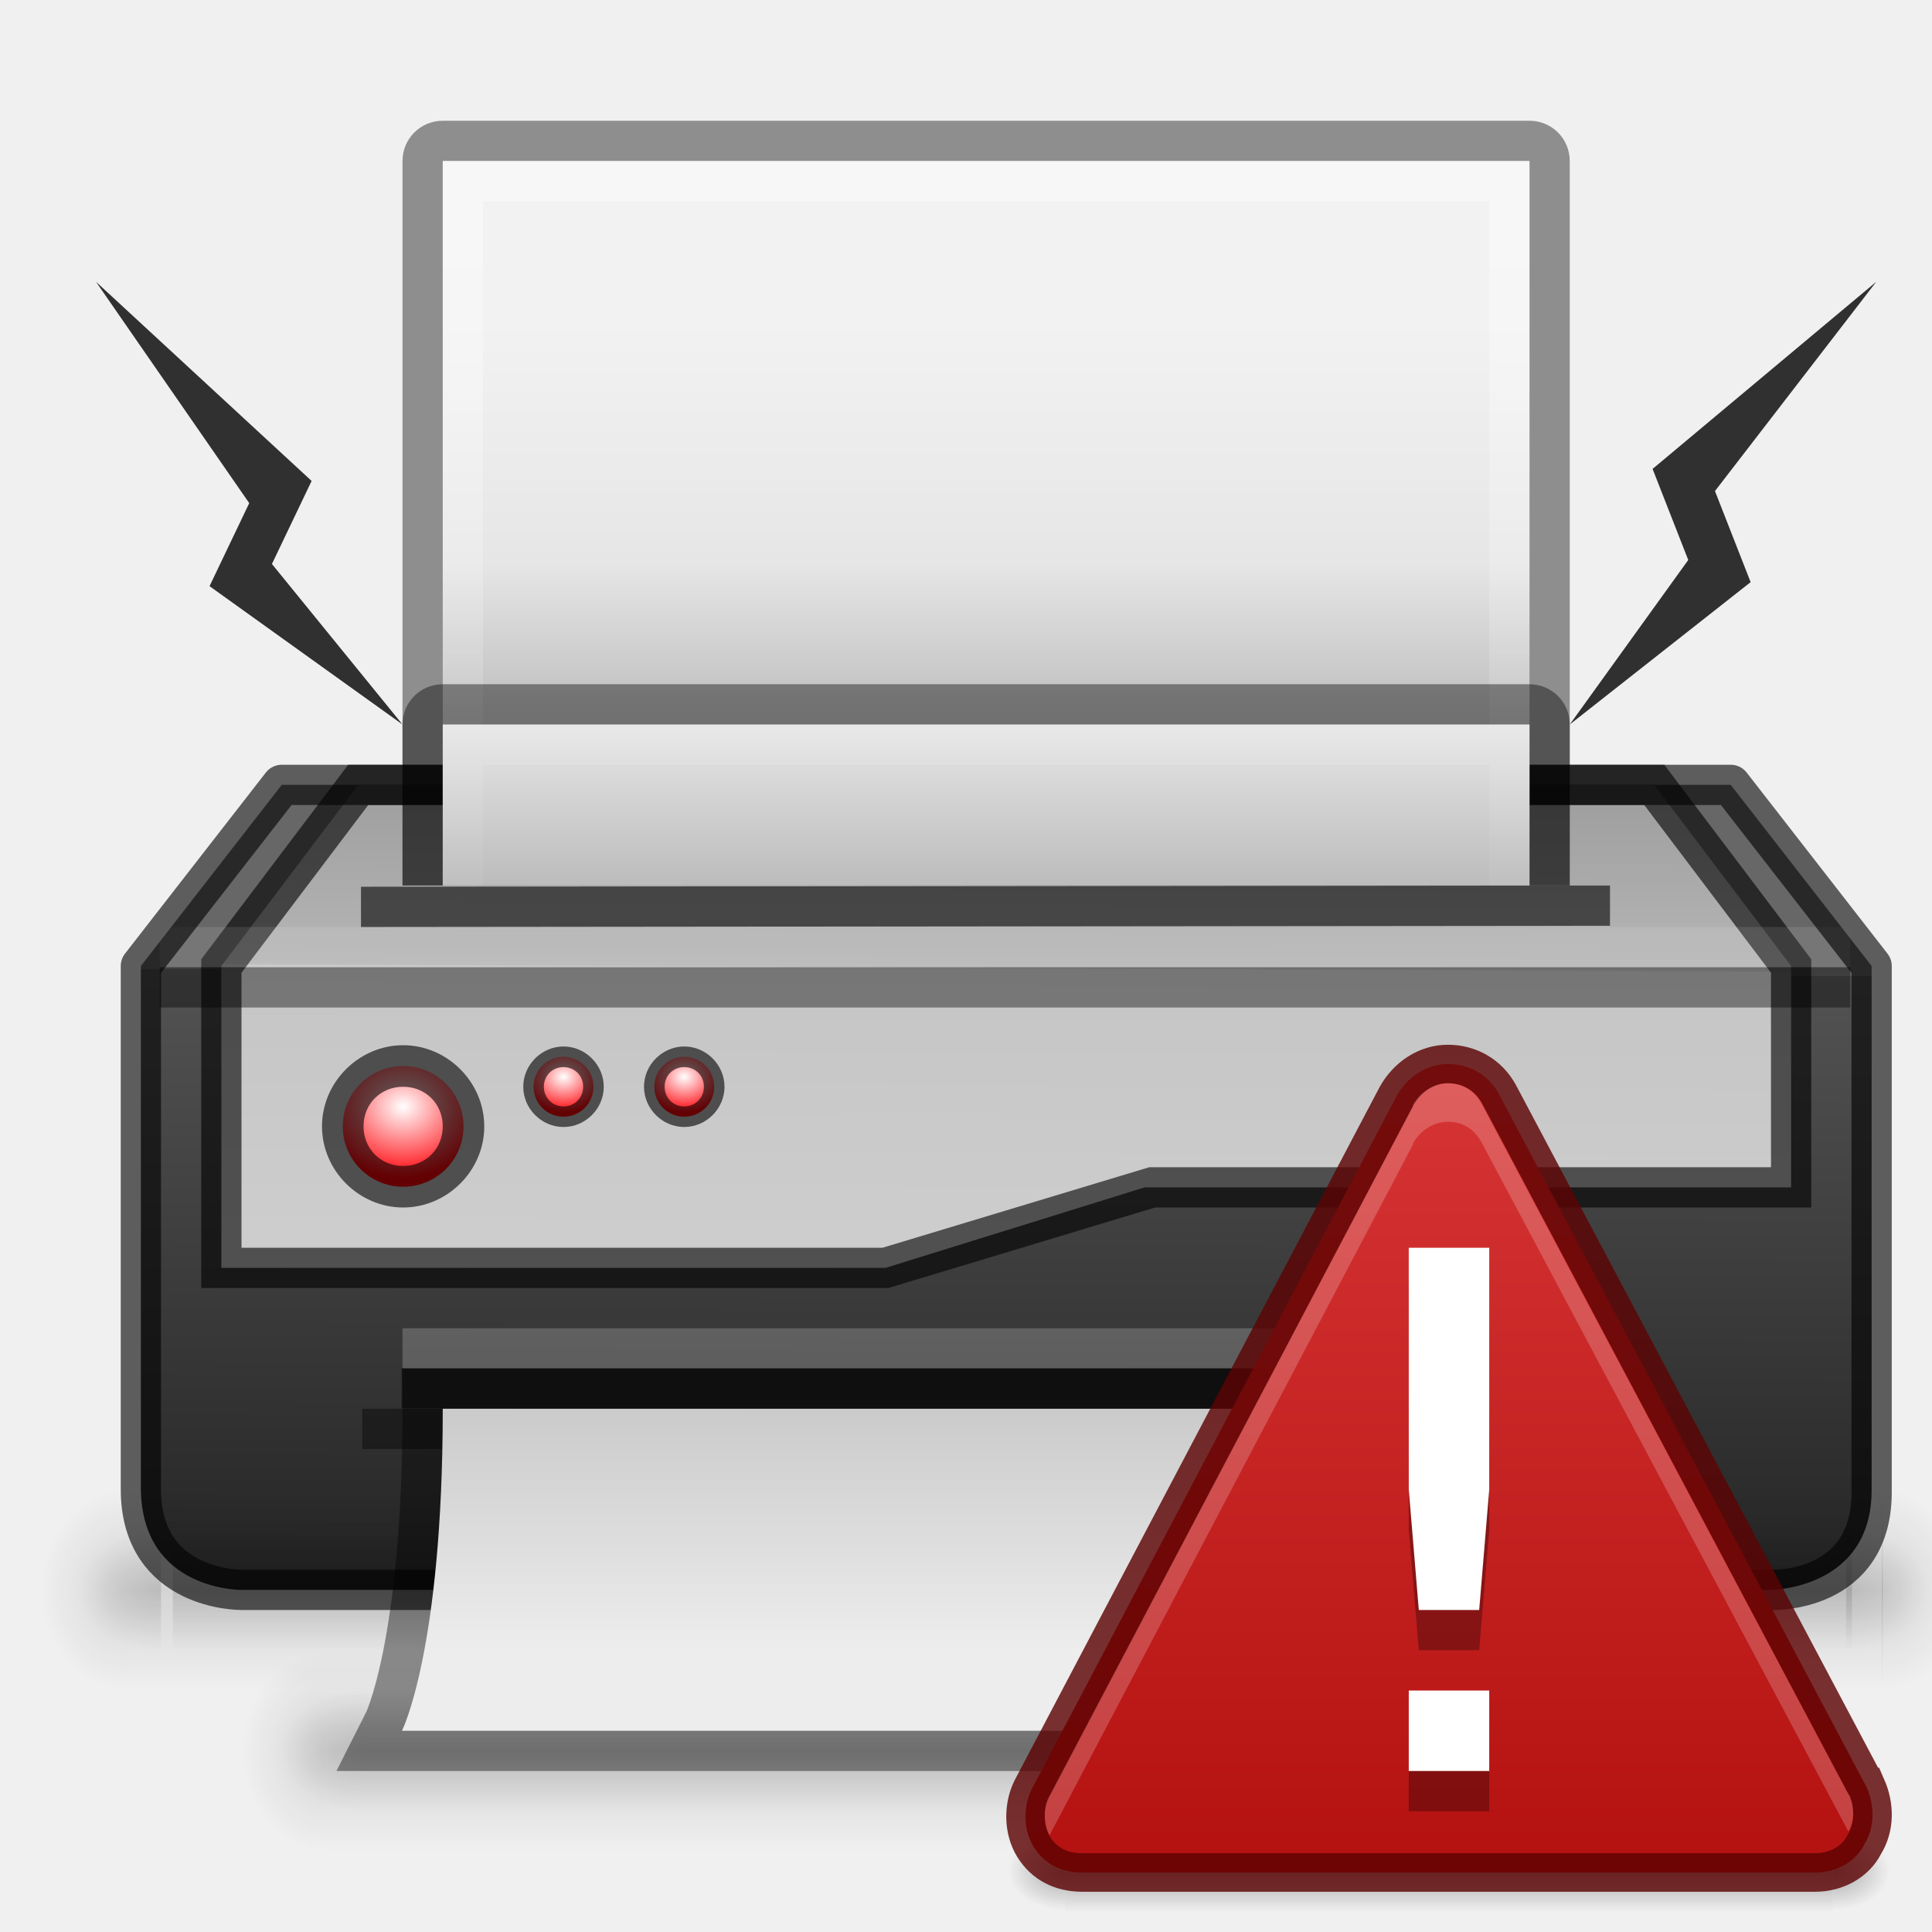
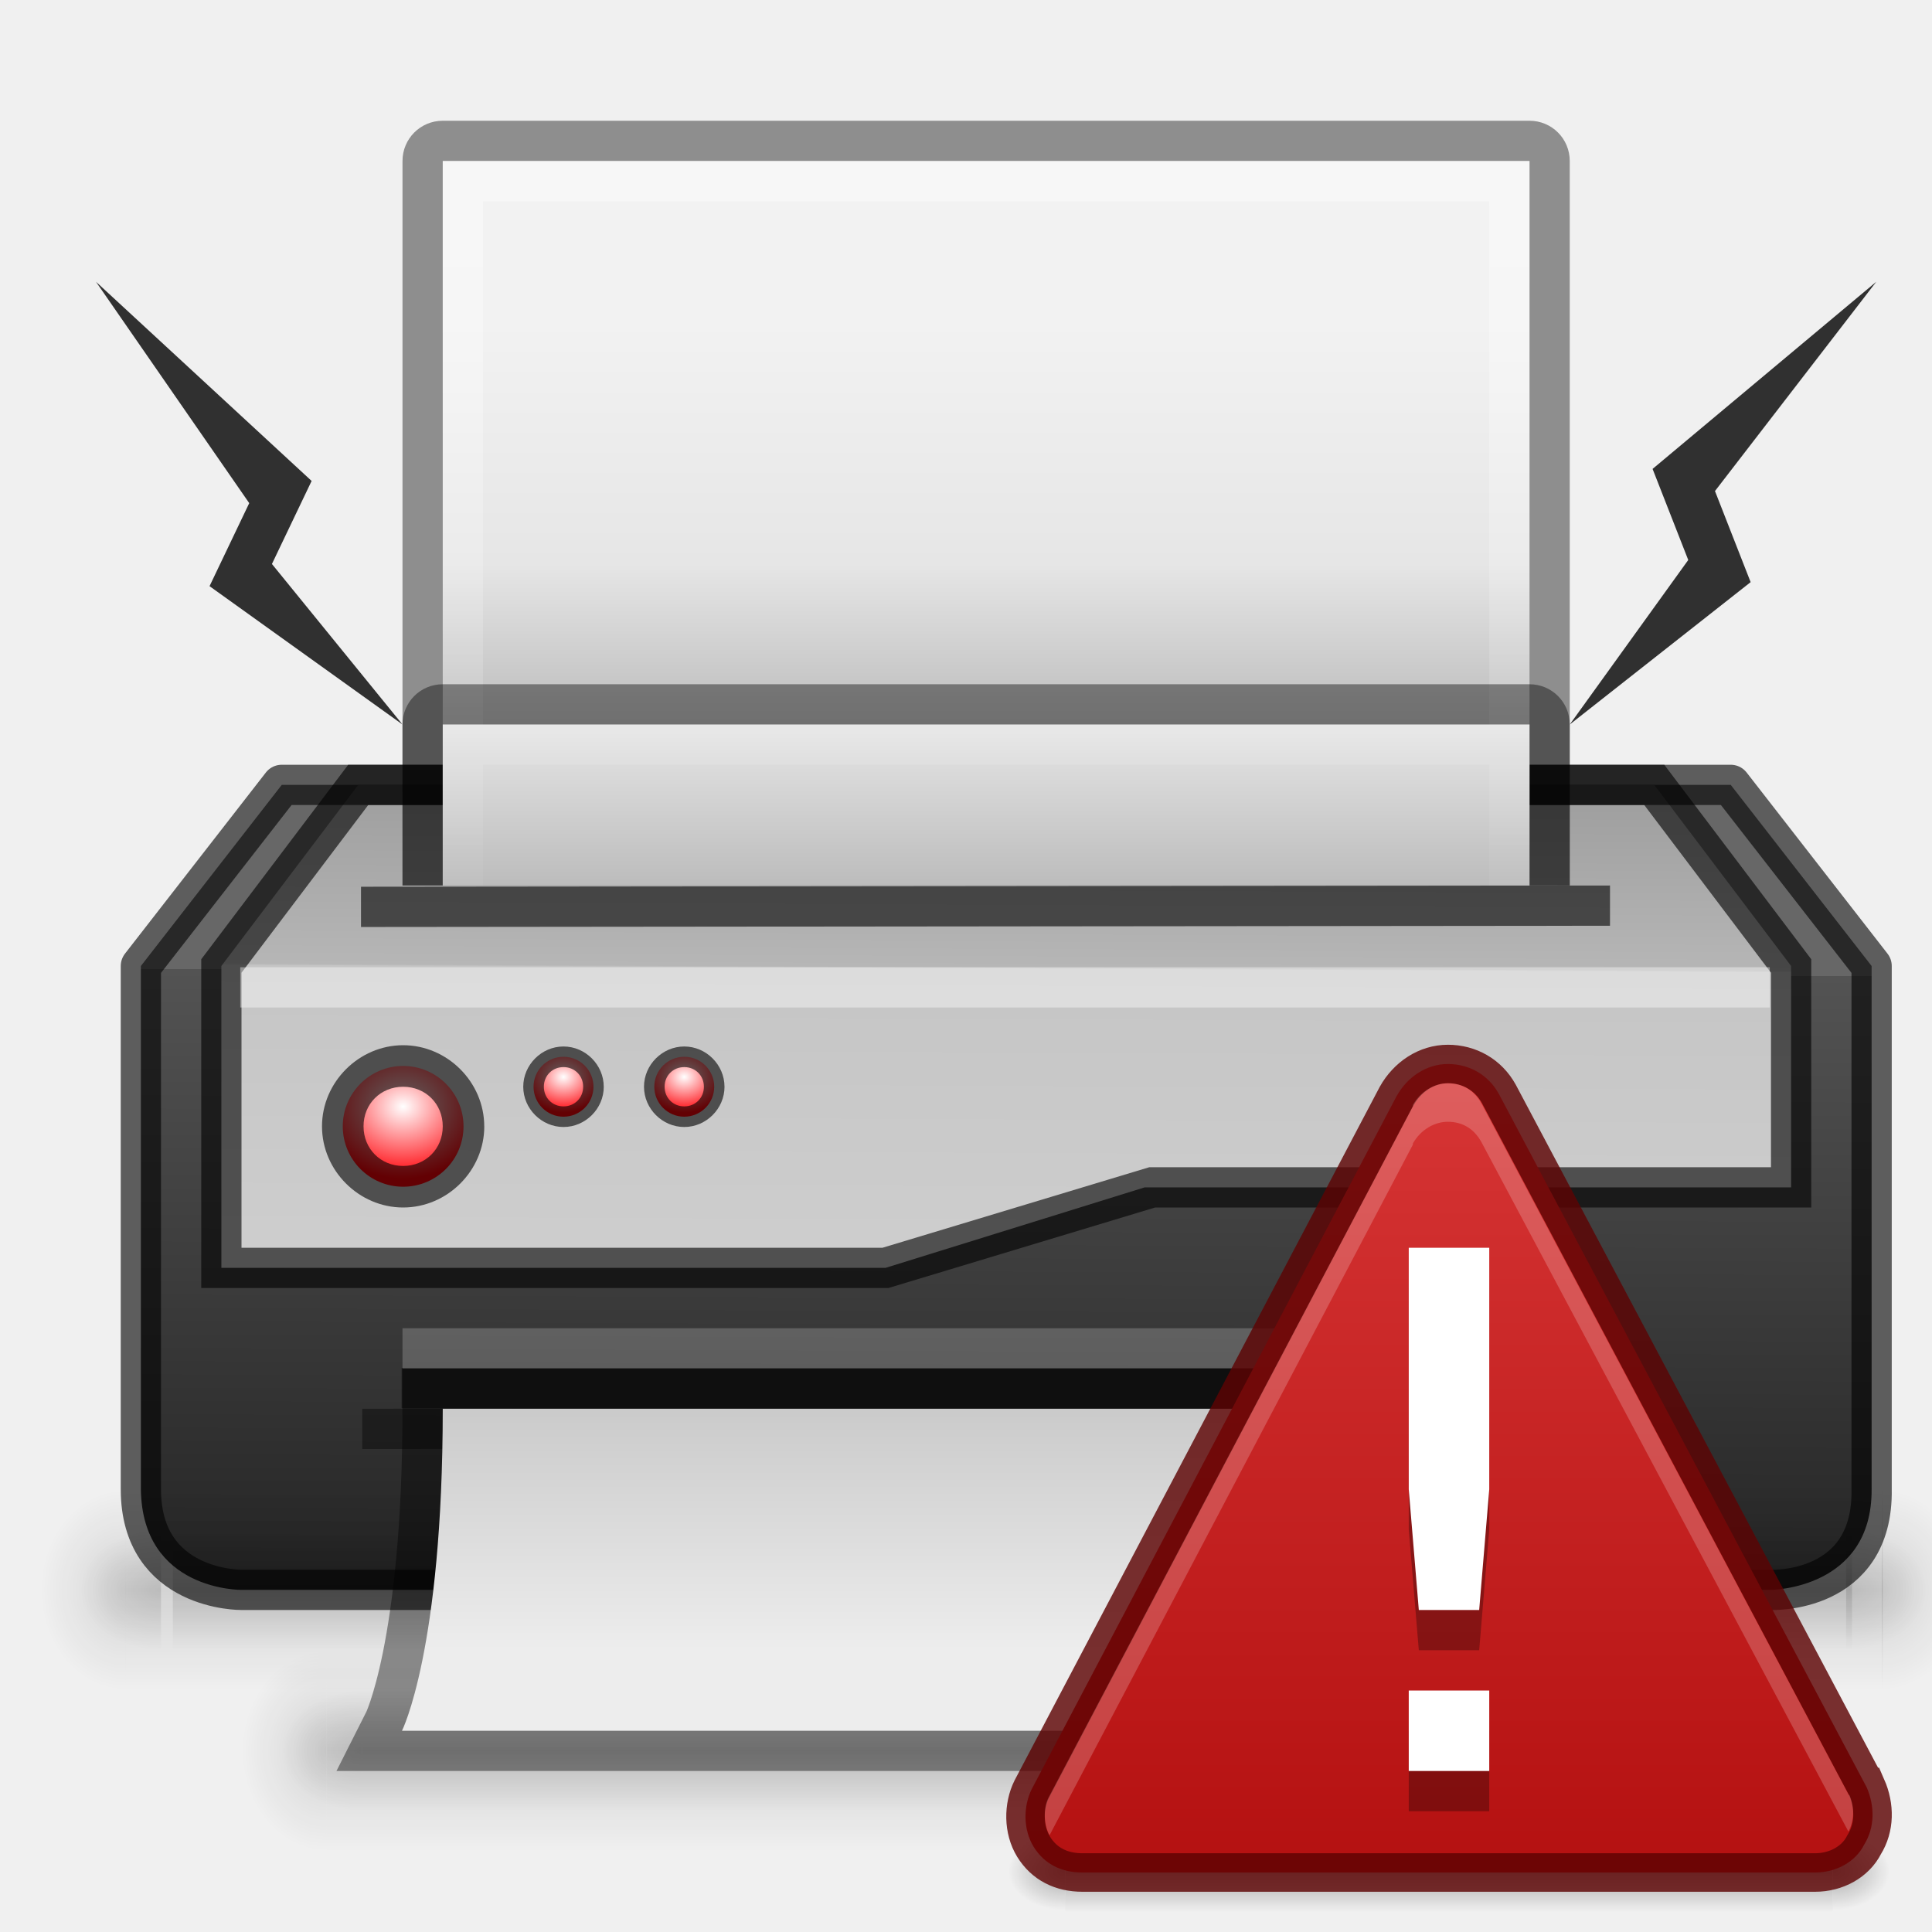
<svg xmlns="http://www.w3.org/2000/svg" xmlns:xlink="http://www.w3.org/1999/xlink" width="48" height="48" id="svg5014" version="1.1">
  <defs id="defs5016">
    <linearGradient id="linearGradient4012">
      <stop id="stop4014" offset="0" style="stop-color:#97caff;stop-opacity:1;" />
      <stop id="stop4016" offset="1" style="stop-color:#45688a;stop-opacity:1;" />
    </linearGradient>
    <linearGradient id="linearGradient3977">
      <stop id="stop3979" offset="0" style="stop-color:#ffffff;stop-opacity:1;" />
      <stop id="stop3981" offset="1" style="stop-color:#004fff;stop-opacity:1;" />
    </linearGradient>
    <linearGradient id="linearGradient3971">
      <stop id="stop3973" offset="0" style="stop-color:#ffffff;stop-opacity:1;" />
      <stop id="stop3975" offset="1" style="stop-color:#ff0007;stop-opacity:1;" />
    </linearGradient>
    <linearGradient id="linearGradient3930">
      <stop id="stop3932" offset="0" style="stop-color:#d7d7d7;stop-opacity:1;" />
      <stop style="stop-color:#c5c5c5;stop-opacity:1;" offset="0.751" id="stop3934" />
      <stop style="stop-color:#b6b6b6;stop-opacity:1;" offset="0.753" id="stop3936" />
      <stop id="stop3938" offset="1" style="stop-color:#9b9b9b;stop-opacity:1;" />
    </linearGradient>
    <linearGradient id="linearGradient4235">
      <stop style="stop-color:#ffffff;stop-opacity:1;" offset="0" id="stop4237" />
      <stop style="stop-color:#ffffff;stop-opacity:0;" offset="1" id="stop4239" />
    </linearGradient>
    <linearGradient id="linearGradient3591">
      <stop style="stop-color:#232323;stop-opacity:1;" offset="0" id="stop3593" />
      <stop id="stop3595" offset="0.758" style="stop-color:#535353;stop-opacity:1;" />
      <stop id="stop3597" offset="0.758" style="stop-color:#676767;stop-opacity:1;" />
      <stop style="stop-color:#676767;stop-opacity:1;" offset="1" id="stop3599" />
    </linearGradient>
    <linearGradient id="linearGradient4033">
      <stop style="stop-color:#ffffff;stop-opacity:1;" offset="0" id="stop4035" />
      <stop style="stop-color:#00ff4b;stop-opacity:1;" offset="1" id="stop4037" />
    </linearGradient>
    <linearGradient id="linearGradient3107">
      <stop id="stop3109" offset="0" style="stop-color:#232323;stop-opacity:1;" />
      <stop style="stop-color:#535353;stop-opacity:1;" offset="0.783" id="stop3111" />
      <stop style="stop-color:#676767;stop-opacity:1;" offset="0.783" id="stop3113" />
      <stop id="stop3115" offset="1" style="stop-color:#676767;stop-opacity:1;" />
    </linearGradient>
    <linearGradient id="linearGradient3988-5">
      <stop style="stop-color:#ededed;stop-opacity:1;" offset="0" id="stop3990-5" />
      <stop style="stop-color:#fafafa;stop-opacity:1;" offset="1" id="stop3992-0" />
    </linearGradient>
    <linearGradient id="linearGradient3960">
      <stop style="stop-color:#000000;stop-opacity:0;" offset="0" id="stop3962" />
      <stop id="stop3970" offset="0.5" style="stop-color:#000000;stop-opacity:1;" />
      <stop style="stop-color:#000000;stop-opacity:0;" offset="1" id="stop3964" />
    </linearGradient>
    <linearGradient id="linearGradient3952">
      <stop style="stop-color:#000000;stop-opacity:1;" offset="0" id="stop3954" />
      <stop style="stop-color:#000000;stop-opacity:0;" offset="1" id="stop3956" />
    </linearGradient>
    <linearGradient id="linearGradient3944">
      <stop style="stop-color:#000000;stop-opacity:1;" offset="0" id="stop3946" />
      <stop style="stop-color:#000000;stop-opacity:0;" offset="1" id="stop3948" />
    </linearGradient>
    <linearGradient id="linearGradient3154">
      <stop style="stop-color:#000000;stop-opacity:0;" offset="0" id="stop3156" />
      <stop id="stop3158" offset="0.5" style="stop-color:#000000;stop-opacity:1;" />
      <stop style="stop-color:#000000;stop-opacity:0;" offset="1" id="stop3160" />
    </linearGradient>
    <radialGradient xlink:href="#linearGradient3944" id="radialGradient4001" gradientUnits="userSpaceOnUse" gradientTransform="matrix(1,0,0,0.75,0,10.875)" cx="9" cy="43.5" fx="9" fy="43.5" r="2" />
    <linearGradient xlink:href="#linearGradient3988-5" id="linearGradient5128" gradientUnits="userSpaceOnUse" gradientTransform="matrix(0.1241935,0,0,0.125641,-2.238722,-4.461562)" x1="146.857" y1="290.204" x2="146.857" y2="35.51" />
    <radialGradient xlink:href="#linearGradient3944" id="radialGradient5914" gradientUnits="userSpaceOnUse" gradientTransform="matrix(1,0,0,0.75,-4,-2.125)" cx="9" cy="43.5" fx="9" fy="43.5" r="2" />
    <radialGradient xlink:href="#linearGradient3952" id="radialGradient5917" gradientUnits="userSpaceOnUse" gradientTransform="matrix(1,0,0,0.75,-13,-2.125)" cx="40" cy="43.5" fx="40" fy="43.5" r="2" />
    <linearGradient xlink:href="#linearGradient3960" id="linearGradient5920" gradientUnits="userSpaceOnUse" x1="25" y1="45" x2="25" y2="42" gradientTransform="translate(-4,-13)" />
    <linearGradient id="linearGradient3988-5-5">
      <stop style="stop-color:#ededed;stop-opacity:1;" offset="0" id="stop3990-5-2" />
      <stop style="stop-color:#b9b9b9;stop-opacity:1;" offset="1" id="stop3992-0-1" />
    </linearGradient>
    <linearGradient id="linearGradient3100">
      <stop style="stop-color:#ededed;stop-opacity:1;" offset="0" id="stop3102" />
      <stop style="stop-color:#fafafa;stop-opacity:1;" offset="1" id="stop3104" />
    </linearGradient>
    <linearGradient id="linearGradient3916">
      <stop style="stop-color:#232323;stop-opacity:1;" offset="0" id="stop3918" />
      <stop id="stop3926" offset="0.8" style="stop-color:#535353;stop-opacity:1;" />
      <stop id="stop3924" offset="0.8" style="stop-color:#676767;stop-opacity:1;" />
      <stop style="stop-color:#676767;stop-opacity:1;" offset="1" id="stop3920" />
    </linearGradient>
    <linearGradient xlink:href="#linearGradient3107" id="linearGradient3101" gradientUnits="userSpaceOnUse" gradientTransform="translate(75,33.001)" x1="11" y1="19" x2="11" y2="9" />
    <linearGradient xlink:href="#linearGradient3988-5-5" id="linearGradient3105" gradientUnits="userSpaceOnUse" gradientTransform="matrix(0.4857154,0,0,-0.2636738,73.34287,58.66769)" x1="25.132" y1="0.985" x2="25.132" y2="47.013" />
    <radialGradient xlink:href="#linearGradient3944-0" id="radialGradient3927" gradientUnits="userSpaceOnUse" gradientTransform="matrix(1,0,0,0.75,-7,-5.125)" cx="9" cy="43.5" fx="9" fy="43.5" r="2" />
    <linearGradient id="linearGradient3944-0">
      <stop style="stop-color:#000000;stop-opacity:1;" offset="0" id="stop3946-4" />
      <stop style="stop-color:#000000;stop-opacity:0;" offset="1" id="stop3948-8" />
    </linearGradient>
    <radialGradient xlink:href="#linearGradient3952-7" id="radialGradient3930" gradientUnits="userSpaceOnUse" gradientTransform="matrix(1,0,0,0.75,-10,-5.125)" cx="40" cy="43.5" fx="40" fy="43.5" r="2" />
    <linearGradient id="linearGradient3952-7">
      <stop style="stop-color:#000000;stop-opacity:1;" offset="0" id="stop3954-8" />
      <stop style="stop-color:#000000;stop-opacity:0;" offset="1" id="stop3956-9" />
    </linearGradient>
    <linearGradient xlink:href="#linearGradient3960-9" id="linearGradient3933" gradientUnits="userSpaceOnUse" gradientTransform="matrix(1.272727,0,0,1,-9.454546,-16)" x1="25" y1="45" x2="25" y2="42" />
    <linearGradient id="linearGradient3960-9">
      <stop style="stop-color:#000000;stop-opacity:0;" offset="0" id="stop3962-7" />
      <stop id="stop3970-0" offset="0.5" style="stop-color:#000000;stop-opacity:1;" />
      <stop style="stop-color:#000000;stop-opacity:0;" offset="1" id="stop3964-8" />
    </linearGradient>
    <linearGradient y2="42" x2="25" y1="45" x1="25" gradientTransform="matrix(1.272727,0,0,1,-9.454545,-16)" gradientUnits="userSpaceOnUse" id="linearGradient3961" xlink:href="#linearGradient3960-9" />
    <radialGradient xlink:href="#linearGradient4033" id="radialGradient4043" cx="4.672" cy="19" fx="4.672" fy="19" r="1" gradientUnits="userSpaceOnUse" gradientTransform="matrix(-1.194977,3.9999996e-7,-4.6787414e-7,-1.397748,10.25528,45.5572)" />
    <radialGradient xlink:href="#linearGradient3944" id="radialGradient4775" gradientUnits="userSpaceOnUse" gradientTransform="matrix(1,0,0,0.75,-4,-2.125)" cx="9" cy="43.5" fx="9" fy="43.5" r="2" />
    <radialGradient xlink:href="#linearGradient3952" id="radialGradient4778" gradientUnits="userSpaceOnUse" gradientTransform="matrix(1,0,0,0.75,-13,-2.125)" cx="40" cy="43.5" fx="40" fy="43.5" r="2" />
    <linearGradient xlink:href="#linearGradient3960" id="linearGradient4781" gradientUnits="userSpaceOnUse" gradientTransform="translate(-4,-13)" x1="25" y1="45" x2="25" y2="42" />
    <linearGradient xlink:href="#linearGradient3960-9" id="linearGradient3106" gradientUnits="userSpaceOnUse" gradientTransform="matrix(1.272727,0,0,1,-9.454545,-16)" x1="25" y1="45" x2="25" y2="42" />
    <linearGradient xlink:href="#linearGradient3960" id="linearGradient3115" gradientUnits="userSpaceOnUse" gradientTransform="translate(-4,-13)" x1="25" y1="45" x2="25" y2="42" />
    <linearGradient xlink:href="#linearGradient3988-5-5" id="linearGradient3120" gradientUnits="userSpaceOnUse" gradientTransform="matrix(0.7409218,0,0,-0.4022142,0.7127151,34.10396)" x1="26.031" y1="22.635" x2="26.031" y2="45.011" />
    <linearGradient xlink:href="#linearGradient3591" id="linearGradient3129" gradientUnits="userSpaceOnUse" gradientTransform="matrix(1.525424,0,0,1.525424,1.197567,-5.002969)" x1="10.363" y1="19" x2="10.421" y2="5.292" />
    <radialGradient xlink:href="#linearGradient3971" id="radialGradient3161" gradientUnits="userSpaceOnUse" gradientTransform="matrix(-5.9999994e-7,-1.792466,2.096621,-7.0181121e-7,-29.82018,19.8673)" cx="4.672" cy="19" fx="4.672" fy="19" r="1" />
    <linearGradient id="linearGradient3988-5-57">
      <stop style="stop-color:#a7a7a7;stop-opacity:1;" offset="0" id="stop3990-5-0" />
      <stop id="stop4243" offset="0.5" style="stop-color:#e6e6e6;stop-opacity:1;" />
      <stop style="stop-color:#f2f2f2;stop-opacity:1" offset="1" id="stop3992-0-5" />
    </linearGradient>
    <linearGradient xlink:href="#linearGradient3960-3" id="linearGradient3968" x1="25" y1="45" x2="25" y2="42" gradientUnits="userSpaceOnUse" />
    <linearGradient id="linearGradient3960-3">
      <stop style="stop-color:#000000;stop-opacity:0;" offset="0" id="stop3962-1" />
      <stop id="stop3970-3" offset="0.5" style="stop-color:#000000;stop-opacity:1;" />
      <stop style="stop-color:#000000;stop-opacity:0;" offset="1" id="stop3964-2" />
    </linearGradient>
    <radialGradient xlink:href="#linearGradient3952-0" id="radialGradient3958" cx="40" cy="43.5" fx="40" fy="43.5" r="2" gradientTransform="matrix(1,0,0,0.75,0,10.875)" gradientUnits="userSpaceOnUse" />
    <linearGradient id="linearGradient3952-0">
      <stop style="stop-color:#000000;stop-opacity:1;" offset="0" id="stop3954-1" />
      <stop style="stop-color:#000000;stop-opacity:0;" offset="1" id="stop3956-6" />
    </linearGradient>
    <radialGradient xlink:href="#linearGradient3944-3" id="radialGradient3950" cx="9" cy="43.5" fx="9" fy="43.5" r="2" gradientTransform="matrix(1,0,0,0.75,0,10.875)" gradientUnits="userSpaceOnUse" />
    <linearGradient id="linearGradient3944-3">
      <stop style="stop-color:#000000;stop-opacity:1;" offset="0" id="stop3946-5" />
      <stop style="stop-color:#000000;stop-opacity:0;" offset="1" id="stop3948-5" />
    </linearGradient>
    <linearGradient xlink:href="#linearGradient3960-3" id="linearGradient3997" gradientUnits="userSpaceOnUse" x1="25" y1="45" x2="25" y2="42" />
    <linearGradient id="linearGradient3358">
      <stop style="stop-color:#000000;stop-opacity:0;" offset="0" id="stop3360" />
      <stop id="stop3362" offset="0.5" style="stop-color:#000000;stop-opacity:1;" />
      <stop style="stop-color:#000000;stop-opacity:0;" offset="1" id="stop3364" />
    </linearGradient>
    <radialGradient xlink:href="#linearGradient3952-0" id="radialGradient3999" gradientUnits="userSpaceOnUse" gradientTransform="matrix(1,0,0,0.75,0,10.875)" cx="40" cy="43.5" fx="40" fy="43.5" r="2" />
    <radialGradient xlink:href="#linearGradient3944-3" id="radialGradient4001-6" gradientUnits="userSpaceOnUse" gradientTransform="matrix(1,0,0,0.75,0,10.875)" cx="9" cy="43.5" fx="9" fy="43.5" r="2" />
    <radialGradient r="2" fy="43.5" fx="9" cy="43.5" cx="9" gradientTransform="matrix(1,0,0,0.75,0,10.875)" gradientUnits="userSpaceOnUse" id="radialGradient3588" xlink:href="#linearGradient3944-3" />
    <radialGradient xlink:href="#linearGradient3944-3" id="radialGradient3656" gradientUnits="userSpaceOnUse" gradientTransform="matrix(1,0,0,0.75,-5,-9.125001)" cx="9" cy="43.5" fx="9" fy="43.5" r="2" />
    <radialGradient xlink:href="#linearGradient3952-0" id="radialGradient3659" gradientUnits="userSpaceOnUse" gradientTransform="matrix(1,0,0,0.75,5.867417,-9.125001)" cx="40" cy="43.5" fx="40" fy="43.5" r="2" />
    <linearGradient xlink:href="#linearGradient3960-3" id="linearGradient3662" gradientUnits="userSpaceOnUse" x1="25" y1="45" x2="25" y2="42" gradientTransform="matrix(1.345764,0,0,1,-7.817562,-20)" />
    <radialGradient xlink:href="#linearGradient3944-3" id="radialGradient3671" gradientUnits="userSpaceOnUse" gradientTransform="matrix(1.057143,0,0,1.25,-6.4,-30.875)" cx="9" cy="43.5" fx="9" fy="43.5" r="2" />
    <radialGradient xlink:href="#linearGradient3952-0" id="radialGradient3674" gradientUnits="userSpaceOnUse" gradientTransform="matrix(1.057143,0,0,1.25,4.467417,-30.875)" cx="40" cy="43.5" fx="40" fy="43.5" r="2" />
    <linearGradient xlink:href="#linearGradient3960-3" id="linearGradient3677" gradientUnits="userSpaceOnUse" x1="25" y1="45" x2="25" y2="42" gradientTransform="matrix(1.408418,0,0,1.666667,-9.561478,-49)" />
    <linearGradient xlink:href="#linearGradient3988-5-57" id="linearGradient3725" gradientUnits="userSpaceOnUse" gradientTransform="matrix(-0.175,0,0,0.175,52.20002,-21.00003)" x1="138.286" y1="165.714" x2="138.286" y2="97.143" />
    <linearGradient id="linearGradient3760">
      <stop style="stop-color:#e44343;stop-opacity:1;" offset="0" id="stop3762" />
      <stop style="stop-color:#ac0808;stop-opacity:1;" offset="1" id="stop3764" />
    </linearGradient>
    <linearGradient xlink:href="#linearGradient4235" id="linearGradient4241" x1="24" y1="-12" x2="24" y2="8" gradientUnits="userSpaceOnUse" />
    <linearGradient xlink:href="#linearGradient3930" id="linearGradient3940" gradientUnits="userSpaceOnUse" gradientTransform="matrix(1.525424,0,0,1.525424,1.197567,-5.002969)" x1="10.359" y1="18.358" x2="10.421" y2="5.292" />
    <radialGradient xlink:href="#linearGradient3971" id="radialGradient3961" gradientUnits="userSpaceOnUse" gradientTransform="matrix(-5.9999994e-7,-1.792466,2.096621,-7.0181121e-7,-29.82018,19.8673)" cx="4.672" cy="19" fx="4.672" fy="19" r="1" />
    <radialGradient xlink:href="#linearGradient3971" id="radialGradient3969" gradientUnits="userSpaceOnUse" gradientTransform="matrix(-5.9999994e-7,-1.792466,2.096621,-7.0181121e-7,-29.82018,19.8673)" cx="4.672" cy="19" fx="4.672" fy="19" r="1" />
    <linearGradient xlink:href="#linearGradient3988-5-57" id="linearGradient3998" gradientUnits="userSpaceOnUse" gradientTransform="matrix(-0.175,0,0,0.175,52.20002,-21.00003)" x1="138.286" y1="142.857" x2="138.286" y2="74.286" />
    <linearGradient id="linearGradient3760-9">
      <stop style="stop-color:#e44343;stop-opacity:1;" offset="0" id="stop3762-4" />
      <stop style="stop-color:#ac0808;stop-opacity:1;" offset="1" id="stop3764-3" />
    </linearGradient>
    <linearGradient xlink:href="#linearGradient5048-2" id="linearGradient3105-9" gradientUnits="userSpaceOnUse" gradientTransform="matrix(0.0807696,0,0,0.01544124,-5.19244,36.58862)" x1="302.857" y1="366.648" x2="302.857" y2="609.505" />
    <linearGradient id="linearGradient5048-2">
      <stop id="stop5050-6" style="stop-color:#000000;stop-opacity:0" offset="0" />
      <stop id="stop5056-4" style="stop-color:#000000;stop-opacity:1" offset="0.5" />
      <stop id="stop5052-5" style="stop-color:#000000;stop-opacity:0" offset="1" />
    </linearGradient>
    <radialGradient xlink:href="#linearGradient5060-6" id="radialGradient3107" gradientUnits="userSpaceOnUse" gradientTransform="matrix(-0.02409728,0,0,0.01544124,19.02239,36.58862)" cx="605.714" cy="486.648" fx="605.714" fy="486.648" r="117.143" />
    <linearGradient id="linearGradient5060-6">
      <stop id="stop5062-0" style="stop-color:#000000;stop-opacity:1" offset="0" />
      <stop id="stop5064-0" style="stop-color:#000000;stop-opacity:0" offset="1" />
    </linearGradient>
    <radialGradient xlink:href="#linearGradient5060-6" id="radialGradient3109" gradientUnits="userSpaceOnUse" gradientTransform="matrix(0.02409728,0,0,0.01544124,28.97761,36.58862)" cx="605.714" cy="486.648" fx="605.714" fy="486.648" r="117.143" />
    <linearGradient id="linearGradient3135">
      <stop id="stop3137" style="stop-color:#000000;stop-opacity:1" offset="0" />
      <stop id="stop3139" style="stop-color:#000000;stop-opacity:0" offset="1" />
    </linearGradient>
    <linearGradient xlink:href="#linearGradient3760-9-1" id="linearGradient3111" gradientUnits="userSpaceOnUse" gradientTransform="matrix(0.9778182,0,0,0.9767964,0.53236,0.9847361)" x1="24" y1="-14.604" x2="24" y2="54.67" />
    <linearGradient id="linearGradient3760-9-1">
      <stop style="stop-color:#e44343;stop-opacity:1;" offset="0" id="stop3762-6" />
      <stop style="stop-color:#ac0808;stop-opacity:1;" offset="1" id="stop3764-6" />
    </linearGradient>
    <linearGradient xlink:href="#linearGradient3760-9-1" id="linearGradient4021" gradientUnits="userSpaceOnUse" gradientTransform="matrix(0.4676521,0,0,0.4671635,24.77635,9.710049)" x1="24" y1="-14.604" x2="24" y2="54.67" />
    <linearGradient xlink:href="#linearGradient5048-2" id="linearGradient4027" gradientUnits="userSpaceOnUse" gradientTransform="matrix(0.0807696,0,0,0.01544124,-5.19244,36.58862)" x1="302.857" y1="366.648" x2="302.857" y2="609.505" />
    <radialGradient xlink:href="#linearGradient5060-6" id="radialGradient4029" gradientUnits="userSpaceOnUse" gradientTransform="matrix(-0.02409728,0,0,0.01544124,19.02239,36.58862)" cx="605.714" cy="486.648" fx="605.714" fy="486.648" r="117.143" />
    <radialGradient xlink:href="#linearGradient5060-6" id="radialGradient4031" gradientUnits="userSpaceOnUse" gradientTransform="matrix(0.02409728,0,0,0.01544124,28.97761,36.58862)" cx="605.714" cy="486.648" fx="605.714" fy="486.648" r="117.143" />
    <radialGradient xlink:href="#linearGradient5060-6" id="radialGradient4034" gradientUnits="userSpaceOnUse" gradientTransform="matrix(0.01231633,0,0,0.00823529,41.5441,26.48056)" cx="605.714" cy="486.648" fx="605.714" fy="486.648" r="117.143" />
    <radialGradient xlink:href="#linearGradient5060-6" id="radialGradient4037" gradientUnits="userSpaceOnUse" gradientTransform="matrix(-0.01231633,0,0,0.00823529,36.4559,26.48056)" cx="605.714" cy="486.648" fx="605.714" fy="486.648" r="117.143" />
    <linearGradient xlink:href="#linearGradient5048-2" id="linearGradient4040" gradientUnits="userSpaceOnUse" gradientTransform="matrix(0.04128206,0,0,0.00823529,24.07949,26.48056)" x1="302.857" y1="366.648" x2="302.857" y2="609.505" />
    <linearGradient xlink:href="#linearGradient5048-2" id="linearGradient4047" gradientUnits="userSpaceOnUse" gradientTransform="matrix(0.04128206,0,0,0.00823529,24.07949,26.48056)" x1="302.857" y1="366.648" x2="302.857" y2="609.505" />
    <radialGradient xlink:href="#linearGradient5060-6" id="radialGradient4049" gradientUnits="userSpaceOnUse" gradientTransform="matrix(-0.01231633,0,0,0.00823529,36.4559,26.48056)" cx="605.714" cy="486.648" fx="605.714" fy="486.648" r="117.143" />
    <radialGradient xlink:href="#linearGradient5060-6" id="radialGradient4051" gradientUnits="userSpaceOnUse" gradientTransform="matrix(0.01231633,0,0,0.00823529,41.5441,26.48056)" cx="605.714" cy="486.648" fx="605.714" fy="486.648" r="117.143" />
  </defs>
  <g id="layer1" transform="translate(0,16)">
    <g id="g3601">
      <g style="opacity:0.2" transform="matrix(1.057143,0,0,1.666667,-1.4,-45)" id="g3983">
        <rect y="42" x="9" height="3" width="31" id="rect3985" style="opacity:0.6;fill:url(#linearGradient3997);fill-opacity:1;stroke:none" />
        <path id="path3987" d="m 40,42 0,3 0.5,0 C 41.331,45 42,44.331 42,43.5 42,42.669 41.331,42 40.5,42 L 40,42 z" style="opacity:0.6;fill:url(#radialGradient3999);fill-opacity:1;stroke:none" />
        <path id="path3989" d="M 8.406,42 C 7.627,42 7,42.627 7,43.406 l 0,0.188 C 7,44.373 7.627,45 8.406,45 L 9,45 9,42 8.406,42 z" style="opacity:0.6;fill:url(#radialGradient3588);fill-opacity:1;stroke:none" />
      </g>
      <g style="opacity:0.2" id="g3978" transform="translate(-3e-7,-16)">
        <rect style="opacity:0.6;fill:url(#linearGradient3968);fill-opacity:1;stroke:none" id="rect3938-1" width="31" height="3" x="9" y="42" />
        <path style="opacity:0.6;fill:url(#radialGradient3958);fill-opacity:1;stroke:none" d="m 40,42 0,3 0.5,0 C 41.331,45 42,44.331 42,43.5 42,42.669 41.331,42 40.5,42 L 40,42 z" id="rect3940-00" />
        <path style="opacity:0.6;fill:url(#radialGradient3950);fill-opacity:1;stroke:none" d="M 8.406,42 C 7.627,42 7,42.627 7,43.406 l 0,0.188 C 7,44.373 7.627,45 8.406,45 L 9,45 9,42 8.406,42 z" id="rect3942-9" />
      </g>
    </g>
    <path style="fill:url(#linearGradient3129);fill-opacity:1;stroke:none;display:inline" d="m 3.5,8 0,13 C 3.531,23.531 6,23.5 6,23.5 l 38,0 c 0,0 2.514,-0.014 2.5,-2.5 L 46.5,8 43,3.5 7,3.5 z" id="rect3145" />
    <path id="path3160" d="m 5.5,8 0,7.5 16.5,0 6.438,-2 16.062,0 0,-5.5 -3.4,-4.5 -32.2,0 z" style="fill:url(#linearGradient3940);fill-opacity:1;stroke:none;display:inline" />
    <path style="opacity:0.61;fill:none;stroke:#000000;stroke-opacity:1;display:inline" d="m 5.5,8 0,7.5 16.5,0 6.625,-2 15.875,0 0,-5.5 -3.4,-4.5 -32.2,0 z" id="path3942" />
-     <path style="opacity:0.1;fill:#ffffff;fill-opacity:1;stroke:none;display:inline" d="m 3.969,8.031 42,0 0,-1 -42,0 z" id="rect3937" />
    <path style="opacity:0.6;fill:#000000;fill-opacity:1;stroke:none;display:inline" d="M 8.969,6.031 40,6 40,7 8.969,7.031 z" id="rect3948" />
-     <path style="opacity:0.4;fill:#000000;fill-opacity:1;stroke:none;display:inline" d="m 3.969,9.031 42,0 0,-1 -42,0 z" id="rect4753" />
+     <path style="opacity:0.4;fill:#ffffff;fill-opacity:1;stroke:none;display:inline" d="m 5.969,9.031 38,0 0,-1 -38,0 z" id="rect4753" />
    <g id="g3948">
      <path id="path4031" d="m 10.016,13.484 c -0.828,0 -1.5,-0.672 -1.5,-1.5 0,-0.828 0.672,-1.5 1.5,-1.5 0.828,0 1.5,0.672 1.5,1.5 0,0.828 -0.672,1.5 -1.5,1.5 z" style="fill:url(#radialGradient3161);fill-opacity:1.0;stroke:none" />
      <path id="path4041" d="m 12.031,11.984 c 0,-1.099 -0.917,-2.016 -2.016,-2.016 C 8.917,9.969 8,10.886 8,11.984 8,13.083 8.917,14 10.016,14 c 1.099,0 2.016,-0.917 2.016,-2.016 z m -1.031,0 c 0,0.558 -0.426,0.984 -0.984,0.984 -0.558,0 -0.984,-0.426 -0.984,-0.984 C 9.031,11.426 9.457,11 10.016,11 10.574,11 11,11.426 11,11.984 z" style="font-size:medium;font-style:normal;font-variant:normal;font-weight:normal;font-stretch:normal;text-indent:0;text-align:start;text-decoration:none;line-height:normal;letter-spacing:normal;word-spacing:normal;text-transform:none;direction:ltr;block-progression:tb;writing-mode:lr-tb;text-anchor:start;baseline-shift:baseline;opacity:0.61;color:#000000;fill:#000000;fill-opacity:1;stroke:none;stroke-width:0.667;marker:none;visibility:visible;display:inline;overflow:visible;enable-background:accumulate;font-family:Sans;-inkscape-font-specification:Sans" />
    </g>
    <rect style="opacity:0.12;fill:url(#linearGradient3677);fill-opacity:1;stroke:none" id="rect3615" width="43.661" height="5" x="3.114" y="21" />
    <path style="opacity:0.12;fill:url(#radialGradient3674);fill-opacity:1;stroke:none" d="m 46.753,21 0,5 0.529,0 c 0.878,0 1.586,-1.115 1.586,-2.5 0,-1.385 -0.707,-2.5 -1.586,-2.5 l -0.529,0 z" id="path3617" />
    <path style="opacity:0.12;fill:url(#radialGradient3671);fill-opacity:1;stroke:none" d="M 2.487,21 C 1.663,21 1,22.045 1,23.344 l 0,0.312 C 1,24.955 1.663,26 2.487,26 l 0.628,0 0,-5 -0.628,0 z" id="path3619" />
    <rect y="22" x="4.294" height="3" width="41.719" id="rect3623" style="opacity:0.12;fill:url(#linearGradient3662);fill-opacity:1;stroke:none" />
    <path id="path3625" d="m 45.867,22 0,3 0.5,0 c 0.831,0 1.5,-0.669 1.5,-1.5 0,-0.831 -0.669,-1.5 -1.5,-1.5 l -0.5,0 z" style="opacity:0.12;fill:url(#radialGradient3659);fill-opacity:1;stroke:none" />
    <path id="path3627" d="m 3.406,22 c -0.779,0 -1.406,0.627 -1.406,1.406 l 0,0.188 c 0,0.779 0.627,1.406 1.406,1.406 l 0.594,0 0,-3 -0.594,0 z" style="opacity:0.12;fill:url(#radialGradient3656);fill-opacity:1;stroke:none" />
    <path style="opacity:0.41;color:#bebebe;fill:#000000;fill-opacity:1;fill-rule:nonzero;stroke:none;stroke-width:0;marker:none;visibility:visible;display:inline;overflow:visible;enable-background:accumulate" d="m 11,-13 c -0.554,0 -1,0.446 -1,1 l 0,18 29,0 0,-18 c 0,-0.554 -0.446,-1 -1,-1 z" id="rect3886" />
    <path id="path4233" d="m 3.5,8 0,13 c 0,2.531 2.5,2.5 2.5,2.5 l 38,0 c 0,0 2.544,0.107 2.5,-2.5 L 46.5,8 43,3.5 7,3.5 z" style="opacity:0.61;fill:none;stroke:#000000;stroke-linejoin:round;stroke-opacity:1;display:inline" />
    <path style="color:#bebebe;fill:url(#linearGradient3998);fill-opacity:1;fill-rule:nonzero;stroke:none;stroke-width:0;marker:none;visibility:visible;display:inline;overflow:visible;enable-background:accumulate" d="m 11,-12 0,18 27,0 0,-18 z" id="rect3882-6" />
    <path style="opacity:0.4;fill:url(#linearGradient4241);fill-opacity:1;stroke:none" d="m 11,-12 0,18 1,0 0,-17 25,0 0,17 1,0 0,-18 z" id="path3893" />
    <path style="opacity:0.5;fill:#000000;fill-opacity:1;stroke:none;display:inline" d="m 9.979,17.986 30.033,0 0,1 -30.033,0 z" id="rect3952" />
    <path style="opacity:0.41;fill:none;stroke:#000000;stroke-width:2;stroke-miterlimit:4;stroke-opacity:1;stroke-dasharray:none;display:inline" id="path3983" d="m 40,27 c 0,0 -1,-2 -1,-8 0,0 -19.356,0 -28,0 0,6 -1.013,8 -1.013,8 z" />
    <path style="opacity:0.4;fill:#000000;fill-opacity:1;stroke:none;display:inline" d="m 9,19 32.012,-0.014 0,1 L 9,20 z" id="rect3954" />
    <path d="m 40,27 c 0,0 -1,-2 -1,-8 0,0 -19.356,0 -28,0 0,6 -1.013,8 -1.013,8 z" id="path4030" style="fill:url(#linearGradient3120);fill-opacity:1;stroke:none;display:inline" />
    <rect style="opacity:0.2;fill:#ffffff;fill-opacity:1" id="rect3251" width="30" height="1" x="10" y="17" />
    <g id="g3952" transform="matrix(0.496124,0,0,0.496124,9.031008,5.054264)">
      <path style="fill:url(#radialGradient3961);fill-opacity:1.0;stroke:none" d="m 10.016,13.484 c -0.828,0 -1.5,-0.672 -1.5,-1.5 0,-0.828 0.672,-1.5 1.5,-1.5 0.828,0 1.5,0.672 1.5,1.5 0,0.828 -0.672,1.5 -1.5,1.5 z" id="path3954" />
      <path style="font-size:medium;font-style:normal;font-variant:normal;font-weight:normal;font-stretch:normal;text-indent:0;text-align:start;text-decoration:none;line-height:normal;letter-spacing:normal;word-spacing:normal;text-transform:none;direction:ltr;block-progression:tb;writing-mode:lr-tb;text-anchor:start;baseline-shift:baseline;opacity:0.61;color:#000000;fill:#000000;fill-opacity:1;stroke:none;stroke-width:0.667;marker:none;visibility:visible;display:inline;overflow:visible;enable-background:accumulate;font-family:Sans;-inkscape-font-specification:Sans" d="m 12.031,11.984 c 0,-1.099 -0.917,-2.016 -2.016,-2.016 C 8.917,9.969 8,10.886 8,11.984 8,13.083 8.917,14 10.016,14 c 1.099,0 2.016,-0.917 2.016,-2.016 z m -1.031,0 c 0,0.558 -0.426,0.984 -0.984,0.984 -0.558,0 -0.984,-0.426 -0.984,-0.984 C 9.031,11.426 9.457,11 10.016,11 10.574,11 11,11.426 11,11.984 z" id="path3956" />
    </g>
    <g transform="matrix(0.496124,0,0,0.496124,12.03101,5.054264)" id="g3963">
      <path id="path3965" d="m 10.016,13.484 c -0.828,0 -1.5,-0.672 -1.5,-1.5 0,-0.828 0.672,-1.5 1.5,-1.5 0.828,0 1.5,0.672 1.5,1.5 0,0.828 -0.672,1.5 -1.5,1.5 z" style="fill:url(#radialGradient3969);fill-opacity:1.0;stroke:none" />
      <path id="path3967" d="m 12.031,11.984 c 0,-1.099 -0.917,-2.016 -2.016,-2.016 C 8.917,9.969 8,10.886 8,11.984 8,13.083 8.917,14 10.016,14 c 1.099,0 2.016,-0.917 2.016,-2.016 z m -1.031,0 c 0,0.558 -0.426,0.984 -0.984,0.984 -0.558,0 -0.984,-0.426 -0.984,-0.984 C 9.031,11.426 9.457,11 10.016,11 10.574,11 11,11.426 11,11.984 z" style="font-size:medium;font-style:normal;font-variant:normal;font-weight:normal;font-stretch:normal;text-indent:0;text-align:start;text-decoration:none;line-height:normal;letter-spacing:normal;word-spacing:normal;text-transform:none;direction:ltr;block-progression:tb;writing-mode:lr-tb;text-anchor:start;baseline-shift:baseline;opacity:0.61;color:#000000;fill:#000000;fill-opacity:1;stroke:none;stroke-width:0.667;marker:none;visibility:visible;display:inline;overflow:visible;enable-background:accumulate;font-family:Sans;-inkscape-font-specification:Sans" />
    </g>
    <path id="path3990" d="m 11,1 c -0.554,0 -1,0.446 -1,1 l 0,4 29,0 0,-4 C 39,1.446 38.554,1 38,1 z" style="opacity:0.41;color:#bebebe;fill:#000000;fill-opacity:1;fill-rule:nonzero;stroke:none;stroke-width:0;marker:none;visibility:visible;display:inline;overflow:visible;enable-background:accumulate" />
    <path id="path3992" d="m 11,2 0,4 27,0 0,-4 z" style="color:#bebebe;fill:url(#linearGradient3725);fill-opacity:1;fill-rule:nonzero;stroke:none;stroke-width:0;marker:none;visibility:visible;display:inline;overflow:visible;enable-background:accumulate" />
    <path id="path3994" d="m 11,2 0,4 1,0 0,-3 25,0 0,3 1,0 0,-4 z" style="opacity:0.4;fill:url(#linearGradient4241);fill-opacity:1;stroke:none" />
    <path style="opacity:0.8;fill:#000000;fill-opacity:1;stroke:none" d="M 10,2 5.206,-1.437 6.192,-3.5 2.384,-9 l 5.358,4.949 -0.986,2.063 z" id="path4037" />
    <path id="path4332" d="m 39,2 4.494,-3.537 -0.886,-2.263 L 46.616,-9 l -5.558,4.65 0.886,2.263 z" style="opacity:0.8;fill:#000000;fill-opacity:1;stroke:none" />
    <rect style="opacity:0.3;fill:none;fill-opacity:1;stroke:none" id="rect4334" width="96" height="96" x="-24" y="-40" />
  </g>
  <g id="layer2" transform="translate(0,16)">
    <g id="g3355">
      <g transform="matrix(0.9565217,0,0,1,-1.304348,0)" style="opacity:0.3" id="g4042">
        <rect style="fill:url(#linearGradient4047);fill-opacity:1;fill-rule:nonzero;stroke:none;stroke-width:1;marker:none;visibility:visible;display:inline;overflow:visible" id="rect2879-1" y="29.5" x="29.033" height="2" width="19.933" />
        <path style="fill:url(#radialGradient4049);fill-opacity:1;fill-rule:nonzero;stroke:none;stroke-width:1;marker:none;visibility:visible;display:inline;overflow:visible" id="path2881-5" d="m 29.033,29.5 c 0,0 0,2 0,2 C 28.399,31.504 27.5,31.052 27.5,30.5 c 0,-0.552 0.708,-1 1.533,-1 z" />
        <path style="fill:url(#radialGradient4051);fill-opacity:1;fill-rule:nonzero;stroke:none;stroke-width:1;marker:none;visibility:visible;display:inline;overflow:visible" id="path2883-9" d="m 48.967,29.5 c 0,0 0,2 0,2 0.634,0.004 1.533,-0.448 1.533,-1 0,-0.552 -0.708,-1 -1.533,-1 z" />
      </g>
      <path d="M 46.372,28.396 37.239,11.179 c -0.263,-0.478 -0.738,-0.744 -1.267,-0.744 -0.529,0 -1.006,0.319 -1.273,0.797 l -9.065,17.217 c -0.213,0.425 -0.216,1.01 0.047,1.435 0.263,0.425 0.685,0.638 1.214,0.638 l 18.199,0 c 0.529,0 1.006,-0.266 1.22,-0.691 0.266,-0.425 0.269,-0.957 0.059,-1.435 z" id="path11155-5" style="fill:url(#linearGradient4021);fill-opacity:1;fill-rule:nonzero;stroke:none" />
      <path d="M 46.372,28.396 37.239,11.179 c -0.263,-0.478 -0.738,-0.744 -1.267,-0.744 -0.529,0 -1.006,0.319 -1.273,0.797 l -9.065,17.217 c -0.213,0.425 -0.216,1.01 0.047,1.435 0.263,0.425 0.685,0.638 1.214,0.638 l 18.199,0 c 0.529,0 1.006,-0.266 1.22,-0.691 0.266,-0.425 0.269,-0.957 0.059,-1.435 z" id="path11155-8" style="opacity:0.81;fill:none;stroke:#5c0303;stroke-width:0.957;stroke-miterlimit:4;stroke-opacity:1;stroke-dasharray:none" />
      <path style="opacity:0.2;fill:#ffffff;fill-opacity:1;fill-rule:nonzero;stroke:none" d="m 35.97,10.913 c -0.334,0 -0.674,0.199 -0.867,0.538 l 0,0.03 -9.057,17.188 c -0.131,0.261 -0.115,0.667 0.03,0.927 l 9.027,-17.158 0,-0.03 c 0.193,-0.339 0.533,-0.538 0.867,-0.538 0.369,0 0.656,0.178 0.837,0.508 l 9.117,17.128 c 0.136,-0.257 0.162,-0.575 0.03,-0.897 l -0.03,-0.03 -9.117,-17.158 c -0.181,-0.33 -0.468,-0.508 -0.837,-0.508 z" id="path3229" />
      <path style="opacity:0.3;fill:#000000;fill-opacity:1" d="m 35,16 0,6 0.25,3 1.5,0 0.25,-3 0,-6 z m 0,11 0,2 2,0 0,-2 z" id="path4016" />
      <path id="rect4011" d="m 35,15 0,6 0.25,3 1.5,0 0.25,-3 0,-6 z m 0,11 0,2 2,0 0,-2 z" style="fill:#ffffff;fill-opacity:1" />
    </g>
  </g>
</svg>
